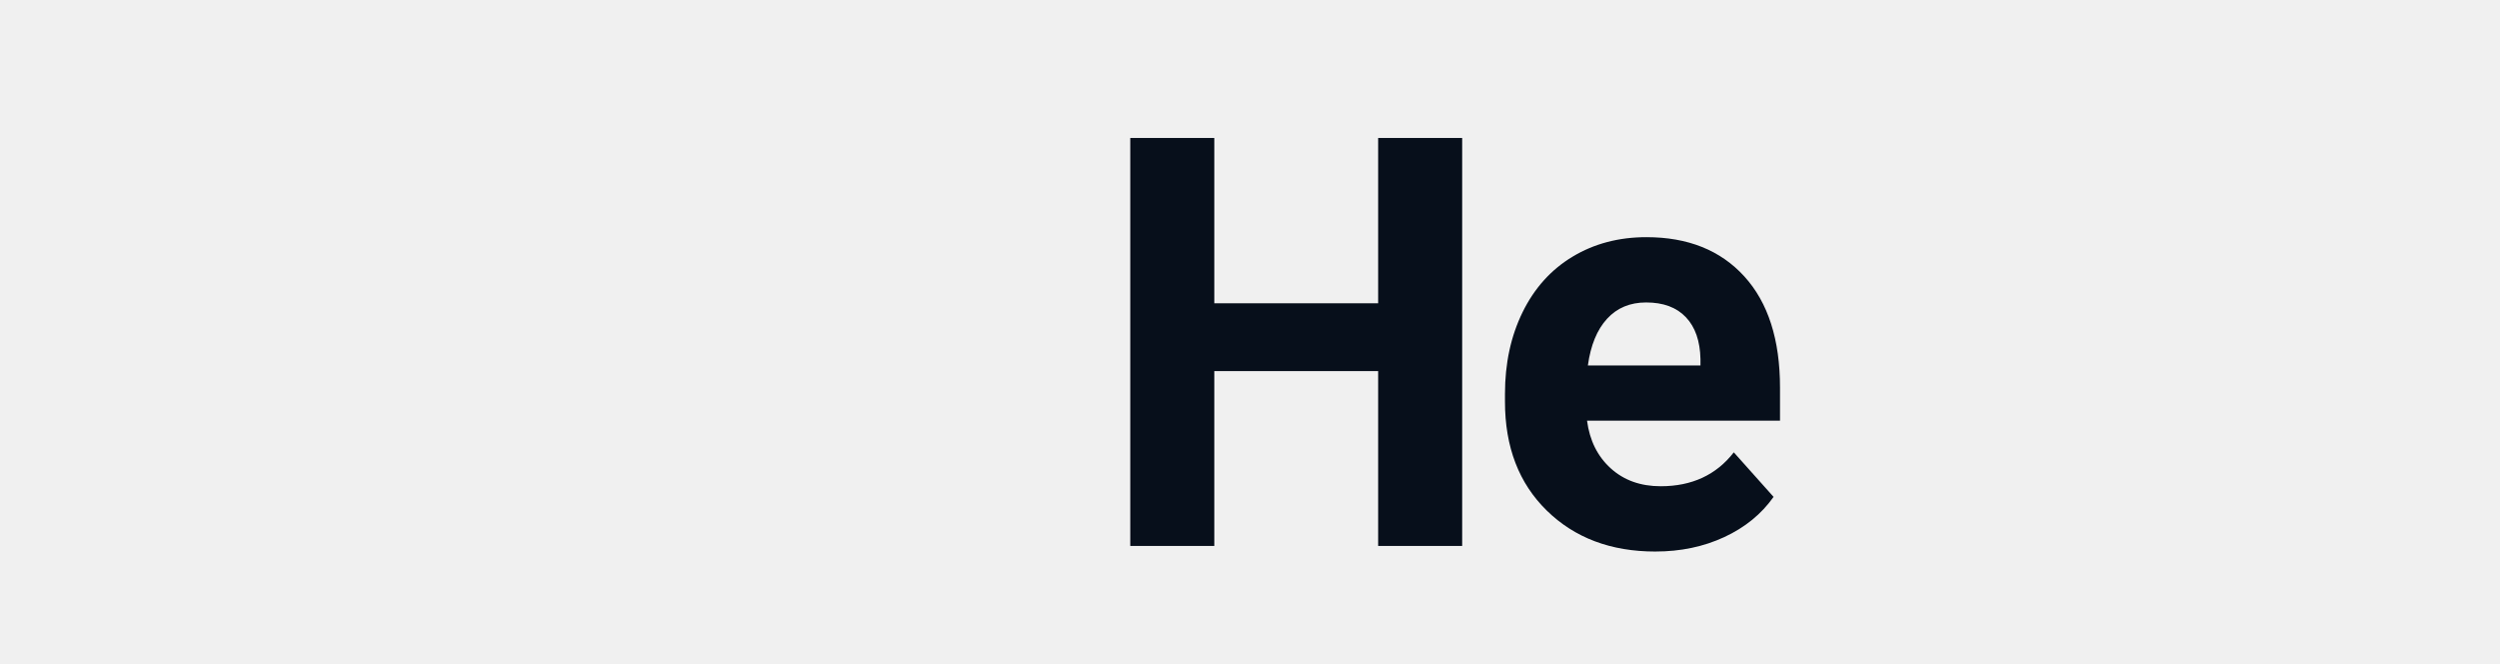
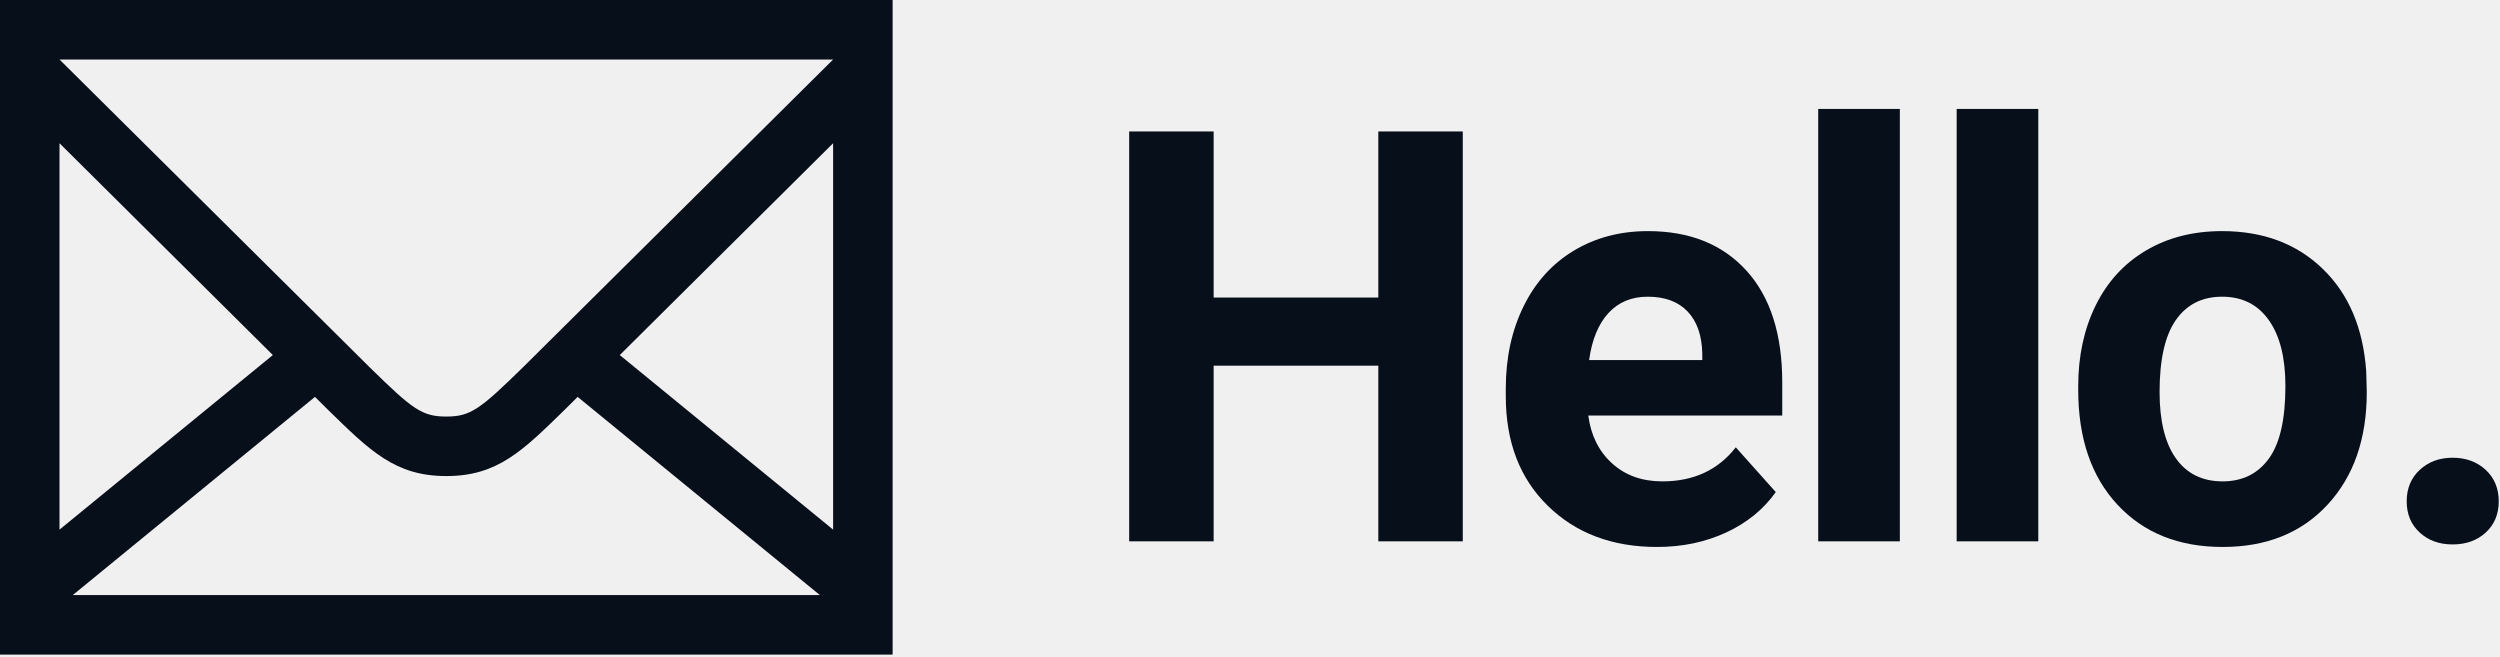
- <svg xmlns="http://www.w3.org/2000/svg" height="77" viewBox="0 0 290 77" width="290">
-   <mask id="a" fill="#fff">
-     <path d="m0 .278h103.059v75.576h-103.059z" fill="none" />
-   </mask>
-   <mask id="b" fill="#fff">
-     <path d="m0 75.905h288.496v-75.577h-288.496z" fill="none" />
-   </mask>
-   <g fill="#070f1b" fill-rule="evenodd" transform="translate(.792969 .5)">
-     <path d="m96.188 61.426-24.631-20.155 24.631-24.456zm-87.789 7.558 27.967-22.883 1.422 1.412c4.94 4.83 7.836 7.729 13.741 7.729s8.805-2.899 13.741-7.729l1.422-1.412 27.967 22.883zm-1.529-52.169 24.631 24.456-24.631 20.155zm53.56 25.82c-4.995 4.889-6.087 5.737-8.901 5.737-2.813 0-3.906-.849-8.777-5.617l-35.882-35.607h89.318zm-60.43 33.219h103.059v-75.577h-103.059z" mask="url(#a)" transform="translate(0 .05057)" />
-     <path d="m168.887 62.829h-9.751v-20.282h-19.014v20.282h-9.751v-47.324h9.751v19.176h19.014v-19.176h9.751z" />
-     <path d="m190.234 34.584c-1.864 0-3.375.631-4.534 1.894-1.159 1.262-1.902 3.069-2.226 5.419h13.066v-.751c-.044-2.089-.607-3.705-1.69-4.848-1.084-1.143-2.622-1.714-4.615-1.714m1.073 28.895c-5.157 0-9.356-1.581-12.595-4.745-3.239-3.164-4.859-7.378-4.859-12.643v-.91c0-3.532.682-6.69 2.048-9.475 1.365-2.784 3.299-4.93 5.802-6.436 2.503-1.506 5.357-2.259 8.564-2.259 4.81 0 8.597 1.517 11.359 4.55 2.763 3.034 4.144 7.335 4.144 12.903v3.835h-22.394c.303 2.297 1.219 4.139 2.747 5.525 1.528 1.387 3.462 2.08 5.801 2.08 3.619 0 6.446-1.311 8.483-3.933l4.616 5.168c-1.409 1.994-3.316 3.548-5.721 4.664-2.405 1.116-5.07 1.674-7.995 1.674" />
-     <path d="m209.924 62.829h9.426v-49.924h-9.426z" mask="url(#b)" />
-     <path d="m225.909 62.829h9.426v-49.924h-9.426z" mask="url(#b)" />
-     <path d="m249.337 45.587c0 3.343.628 5.898 1.885 7.666 1.256 1.769 3.055 2.653 5.396 2.653 2.275 0 4.052-.873 5.33-2.621 1.278-1.747 1.918-4.54 1.918-8.382 0-3.277-.639-5.816-1.918-7.617-1.278-1.801-3.077-2.702-5.395-2.702-2.297 0-4.074.895-5.33 2.685-1.257 1.791-1.885 4.563-1.885 8.317zm-9.393-.667c0-3.488.671-6.598 2.015-9.328 1.343-2.73 3.277-4.843 5.802-6.338 2.524-1.495 5.455-2.243 8.792-2.243 4.745 0 8.618 1.452 11.62 4.355 3.001 2.904 4.675 6.847 5.021 11.831l.065 2.405c0 5.396-1.506 9.724-4.518 12.985-3.012 3.261-7.053 4.891-12.124 4.891-5.071 0-9.117-1.625-12.14-4.875-3.023-3.251-4.534-7.671-4.534-13.261z" mask="url(#b)" />
-     <path d="m277.868 58.213c0-1.495.504-2.708 1.512-3.64 1.007-.932 2.269-1.398 3.786-1.398 1.538 0 2.811.466 3.819 1.398 1.007.932 1.511 2.145 1.511 3.64 0 1.474-.498 2.671-1.495 3.592-.997.921-2.275 1.381-3.835 1.381-1.539 0-2.807-.46-3.803-1.381-.997-.921-1.495-2.118-1.495-3.592" mask="url(#b)" />
+ <svg xmlns="http://www.w3.org/2000/svg" height="231" viewBox="0 0 879 231" width="879">
+   <g fill="#070f1b" fill-rule="evenodd">
+     <path d="m292.923 186.215-75.009-61.378 75.009-74.476zm-267.345 23.016 85.168-69.685 4.331 4.3c15.043 14.709 23.863 23.538 41.846 23.538s26.813-8.829 41.847-23.538l4.331-4.3 85.167 69.685zm-4.655-158.87 75.01 74.476-75.01 61.378zm163.106 78.629c-15.211 14.887-18.538 17.471-27.106 17.471-8.567 0-11.895-2.584-26.729-17.104l-109.271-108.434h272zm-184.029 101.163h313.847v-230.154h-313.847z" />
+     <path d="m514.312 190.334h-29.694v-61.764h-57.904v61.764h-29.694v-144.115h29.694v58.398h57.904v-58.398h29.694z" />
+     <path d="m579.322 104.32c-5.676 0-10.278 1.922-13.808 5.767-3.531 3.844-5.791 9.346-6.78 16.504h39.79v-2.288c-.133-6.363-1.848-11.284-5.147-14.763-3.3-3.48-7.985-5.22-14.055-5.22m3.267 87.993c-15.706 0-28.492-4.815-38.356-14.451-9.865-9.634-14.797-22.469-14.797-38.503v-2.771c0-10.755 2.078-20.373 6.236-28.853 4.157-8.478 10.046-15.012 17.668-19.599 7.621-4.585 16.314-6.878 26.081-6.878 14.649 0 26.18 4.619 34.593 13.857 8.413 9.239 12.621 22.337 12.621 39.295v11.68h-68.198c.923 6.995 3.712 12.604 8.364 16.826 4.652 4.223 10.542 6.335 17.667 6.335 11.02 0 19.631-3.992 25.834-11.977l14.056 15.738c-4.29 6.072-10.097 10.806-17.421 14.204s-15.44 5.097-24.348 5.097" />
+     <path d="m639.284 190.334h28.704v-152.033h-28.704z" />
+     <path d="m687.962 190.334h28.704v-152.033h-28.704z" />
+     <path d="m759.307 137.826c0 10.179 1.913 17.961 5.741 23.346 3.826 5.386 9.304 8.079 16.431 8.079 6.929 0 12.339-2.66 16.232-7.981 3.893-5.319 5.84-13.827 5.84-25.525 0-9.979-1.947-17.712-5.84-23.197s-9.37-8.228-16.43-8.228c-6.995 0-12.407 2.727-16.233 8.178-3.828 5.453-5.741 13.896-5.741 25.328zm-28.605-2.03c0-10.623 2.044-20.093 6.137-28.407 4.09-8.315 9.98-14.749 17.668-19.301 7.686-4.554 16.612-6.83 26.774-6.83 14.451 0 26.245 4.422 35.385 13.263 9.139 8.843 14.237 20.852 15.292 36.029l.199 7.324c0 16.431-4.587 29.612-13.758 39.543-9.173 9.931-21.48 14.896-36.92 14.896-15.442 0-27.764-4.949-36.969-14.846-9.205-9.899-13.808-23.36-13.808-40.384z" />
+     <path d="m846.193 176.278c0-4.553 1.534-8.247 4.603-11.085 3.068-2.837 6.911-4.257 11.531-4.257 4.684 0 8.561 1.42 11.63 4.257 3.068 2.838 4.602 6.532 4.602 11.085 0 4.488-1.518 8.134-4.553 10.938-3.036 2.805-6.928 4.207-11.679 4.207-4.687 0-8.547-1.402-11.581-4.207-3.036-2.804-4.553-6.45-4.553-10.938" />
  </g>
</svg>
